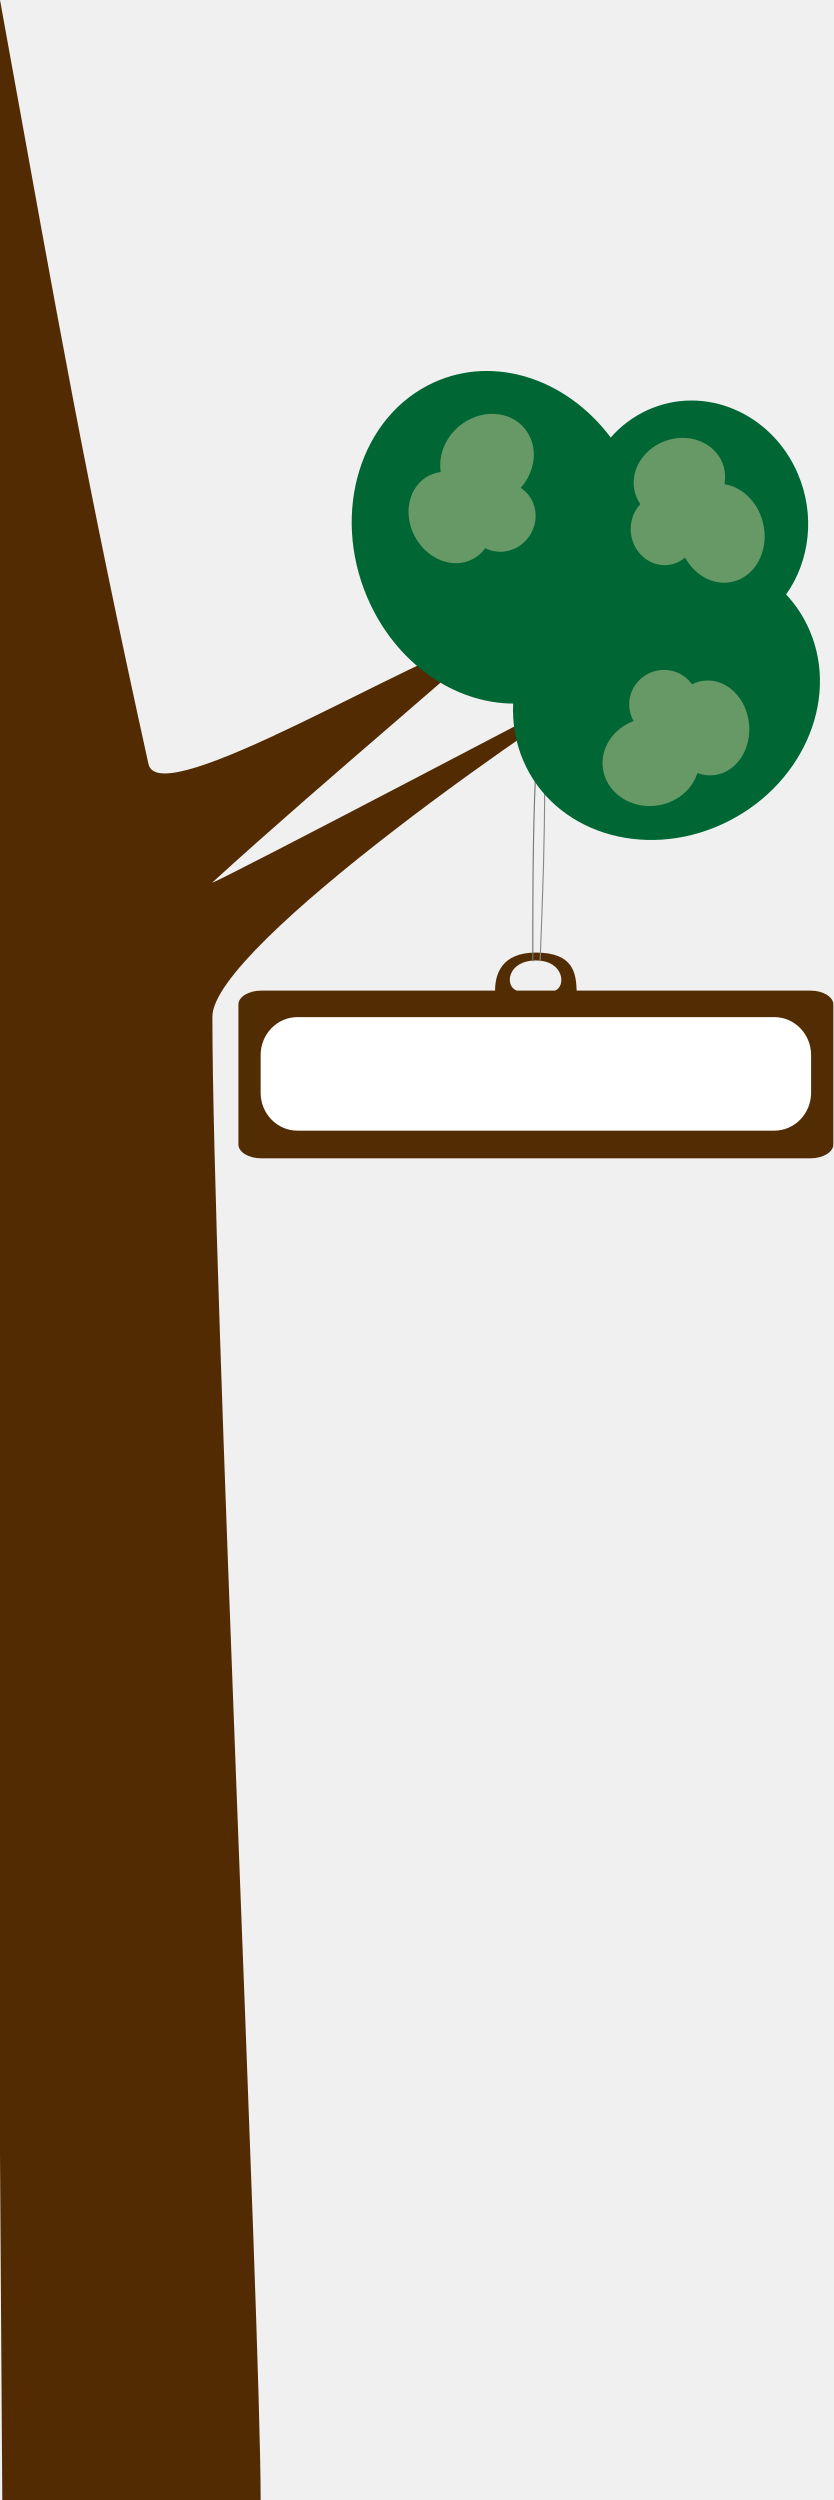
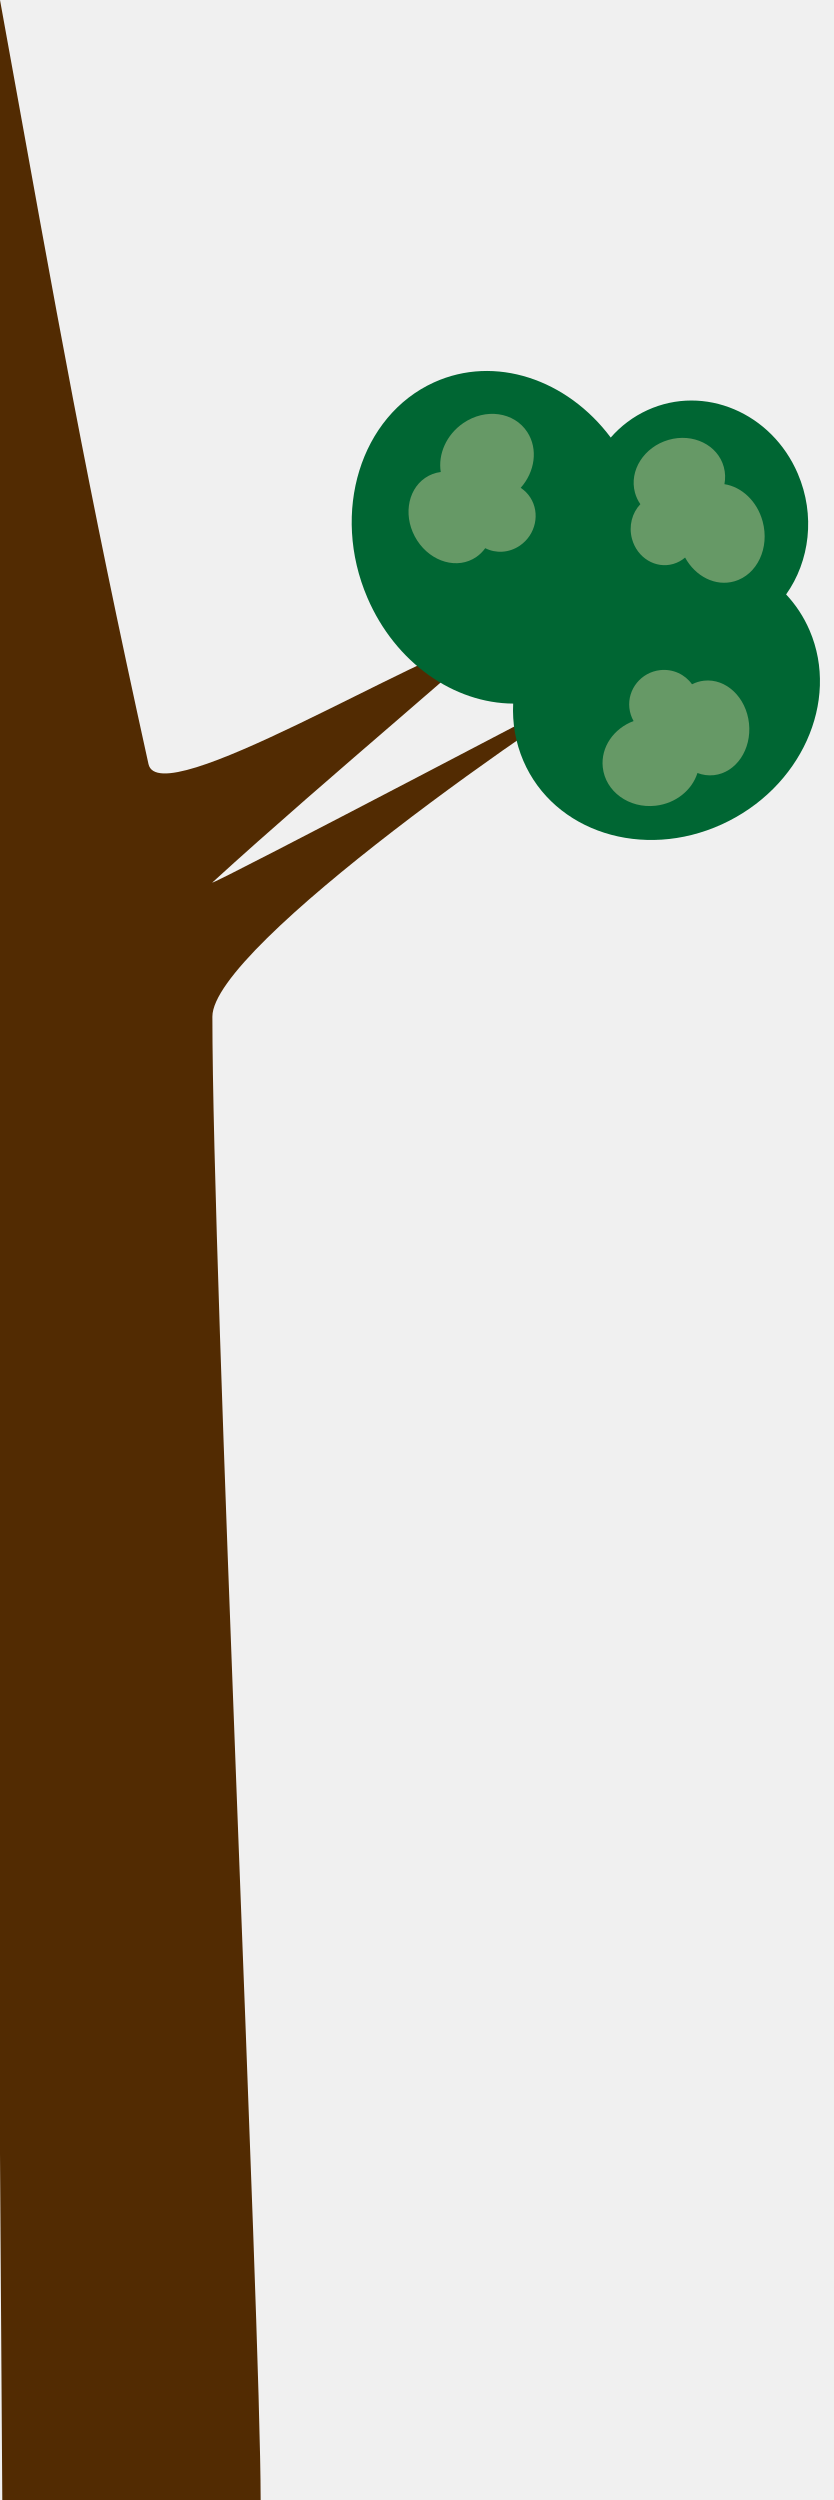
<svg xmlns="http://www.w3.org/2000/svg" width="220" height="660" viewBox="0 0 220 660" fill="none">
-   <path fill-rule="evenodd" clip-rule="evenodd" d="M68.927 261.524H130.702C130.694 257.309 132.338 251.48 141.47 251.48C151.507 251.48 152.06 257.057 152.238 261.524H214.012C217.306 261.524 220 263.172 220 265.186V302.135C220 304.149 217.306 305.796 214.012 305.796H68.927C65.633 305.796 62.939 304.149 62.939 302.135V265.186C62.939 263.172 65.633 261.524 68.927 261.524ZM136.437 261.524H146.502C149.486 260.478 148.942 253.566 141.47 253.566C133.932 253.566 133.13 260.364 136.437 261.524Z" fill="#522C03" />
-   <path fill-rule="evenodd" clip-rule="evenodd" d="M78.498 268.52H204.442C209.77 268.52 214.129 273.015 214.129 278.51V288.5C214.129 293.995 209.77 298.49 204.442 298.49H78.498C73.169 298.49 68.81 293.995 68.81 288.5V278.51C68.81 273.015 73.169 268.52 78.498 268.52Z" fill="white" />
-   <path d="M142.594 253.657C143.321 234.959 143.792 222.952 143.792 206.143" stroke="#868A86" stroke-width="0.3" stroke-miterlimit="22.926" stroke-linecap="round" stroke-linejoin="round" />
-   <path d="M141.362 204.708C140.635 221.642 140.656 238.433 140.656 253.657" stroke="#727872" stroke-width="0.3" stroke-miterlimit="22.926" stroke-linecap="round" stroke-linejoin="round" />
  <path fill-rule="evenodd" clip-rule="evenodd" d="M0 0C15.849 87.639 22.472 125.798 39.2 201.711C42.074 214.753 110.629 172.333 129.617 167.783C132.585 167.072 86.258 205.357 56.069 232.968C54.102 234.767 170.771 173.416 168.436 174.73C146.37 187.148 56.069 249.784 56.069 268.379C56.069 337.585 68.81 612.838 68.81 660L0.605 659.999L0 568.493V0Z" fill="#522B02" />
  <path fill-rule="evenodd" clip-rule="evenodd" d="M135.475 185.749C135.228 190.86 136.077 195.999 138.164 200.859C146.225 219.632 169.679 227.144 190.548 217.639C211.417 208.133 221.8 185.209 213.738 166.436C212.194 162.839 210.082 159.657 207.534 156.928C213.768 148.153 215.328 136.01 210.611 125.027C203.702 108.937 185.944 101.432 170.947 108.263C167.136 109.998 163.871 112.494 161.233 115.514C149.713 100.107 130.676 93.612 114.542 100.961C95.16 109.789 87.308 135.25 97.003 157.828C104.412 175.081 119.923 185.657 135.475 185.749Z" fill="#006633" />
  <path fill-rule="evenodd" clip-rule="evenodd" d="M184.126 204.071C185.498 204.598 186.976 204.811 188.487 204.641C194.327 203.983 198.469 197.868 197.738 190.982C197.007 184.096 191.68 179.047 185.84 179.704C184.721 179.83 183.665 180.157 182.693 180.651C180.856 178.064 177.682 176.53 174.266 176.914C169.261 177.478 165.629 181.946 166.154 186.895C166.288 188.153 166.677 189.319 167.265 190.352C162.035 192.311 158.565 197.239 159.13 202.563C159.809 208.958 166.054 213.502 173.078 212.711C178.444 212.106 182.713 208.562 184.126 204.071Z" fill="#669966" />
  <path fill-rule="evenodd" clip-rule="evenodd" d="M191.252 127.821C191.534 126.34 191.496 124.805 191.086 123.296C189.503 117.47 182.968 114.26 176.491 116.128C170.014 117.995 166.047 124.232 167.631 130.059C167.934 131.175 168.42 132.195 169.052 133.102C166.874 135.391 165.922 138.865 166.848 142.274C168.206 147.268 173.079 150.228 177.734 148.886C178.917 148.545 179.971 147.959 180.864 147.193C183.595 152.187 188.883 154.908 193.89 153.464C199.905 151.73 203.238 144.643 201.333 137.636C199.878 132.281 195.786 128.523 191.252 127.821Z" fill="#669966" />
  <path fill-rule="evenodd" clip-rule="evenodd" d="M116.359 124.609C114.905 124.792 113.499 125.304 112.233 126.172C107.343 129.526 106.402 136.919 110.13 142.684C113.858 148.449 120.845 150.405 125.734 147.051C126.671 146.408 127.463 145.617 128.104 144.718C130.892 146.142 134.395 145.999 137.256 144.037C141.446 141.162 142.672 135.473 139.992 131.33C139.311 130.277 138.444 129.426 137.46 128.789C141.226 124.569 142.102 118.549 139.22 114.091C135.757 108.737 128.183 107.666 122.302 111.699C117.809 114.782 115.604 119.952 116.359 124.609Z" fill="#669966" />
</svg>
